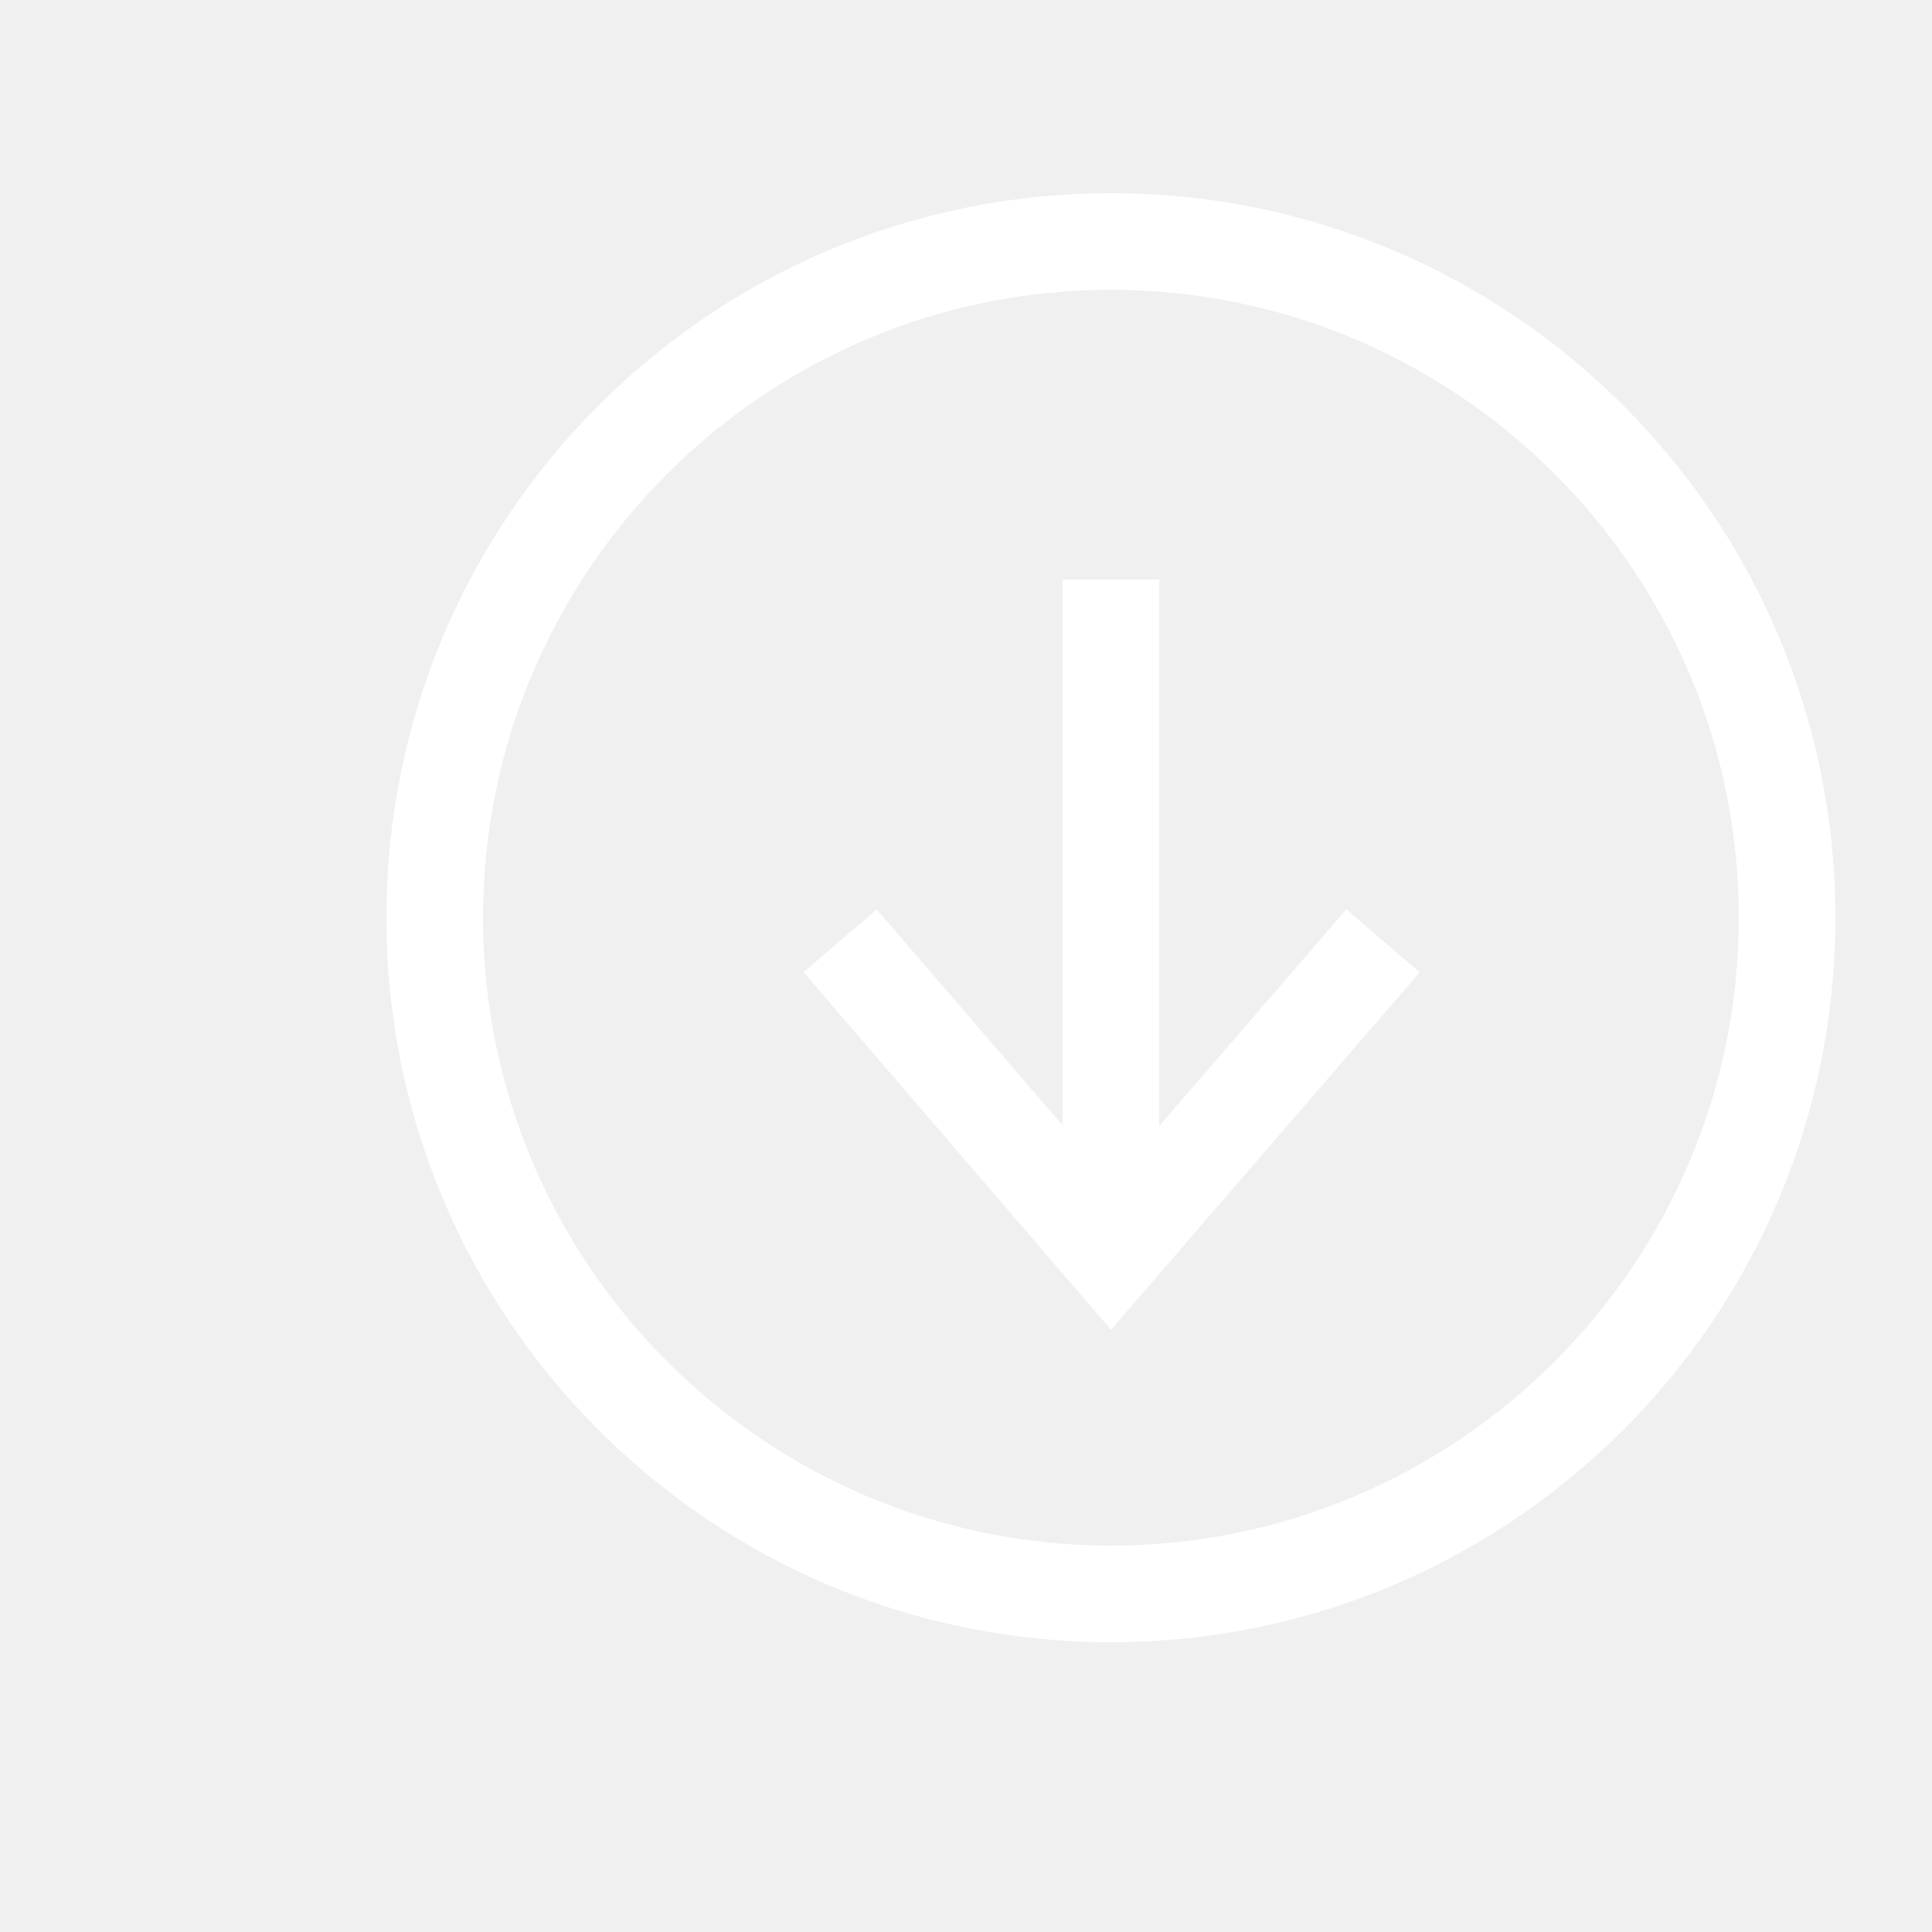
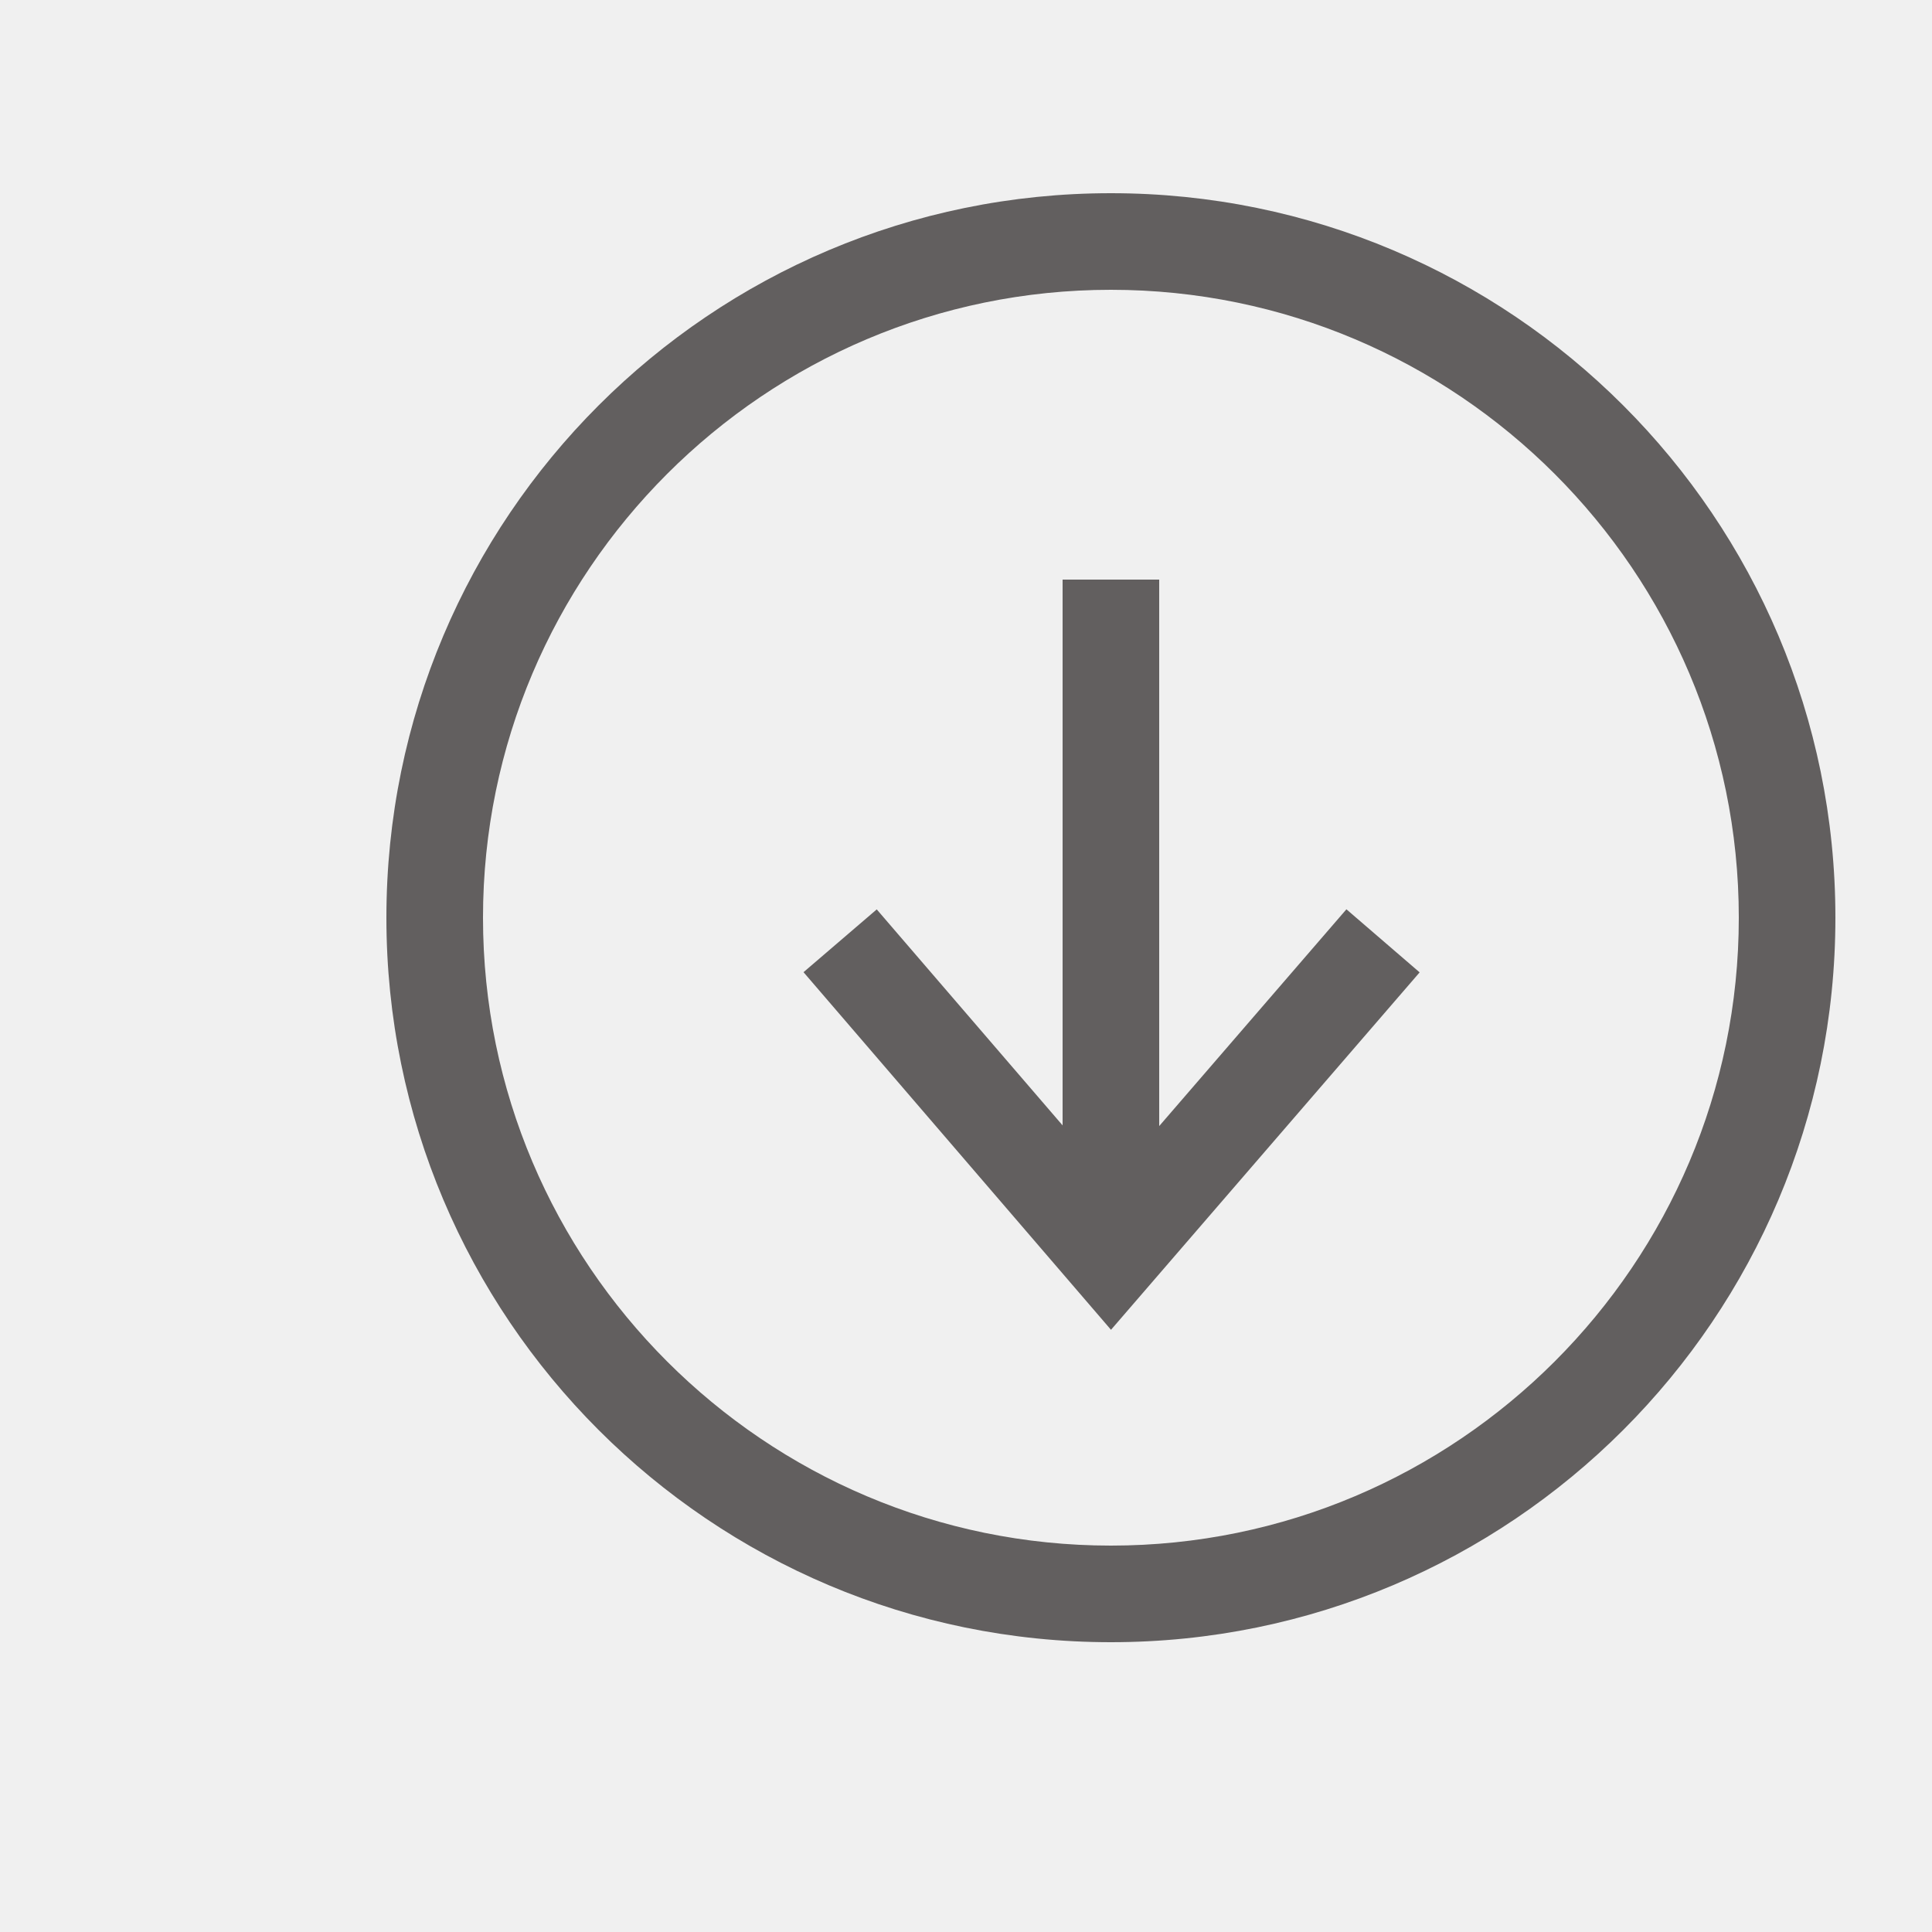
<svg xmlns="http://www.w3.org/2000/svg" viewBox="0 0 20 20">
-   <path d="M12 11.657V6h-1v5.65L9.076 9.414l-.758.65 3.183 3.702 3.195-3.7-.758-.653L12 11.657zM11.5 2C7.358 2 4 5.358 4 9.5c0 4.142 3.358 7.5 7.5 7.5 4.142 0 7.5-3.358 7.5-7.5C19 5.358 15.642 2 11.5 2zm0 14C7.916 16 5 13.084 5 9.5S7.916 3 11.5 3 18 5.916 18 9.5 15.084 16 11.5 16z" fill="#ffffff" fill-rule="evenodd" />
+   <path d="M12 11.657V6h-1v5.65L9.076 9.414l-.758.65 3.183 3.702 3.195-3.7-.758-.653L12 11.657zM11.5 2C7.358 2 4 5.358 4 9.5c0 4.142 3.358 7.5 7.5 7.5 4.142 0 7.5-3.358 7.5-7.5C19 5.358 15.642 2 11.5 2zm0 14C7.916 16 5 13.084 5 9.5S7.916 3 11.5 3 18 5.916 18 9.5 15.084 16 11.5 16z" fill="#625f5f" fill-rule="evenodd" />
</svg>
